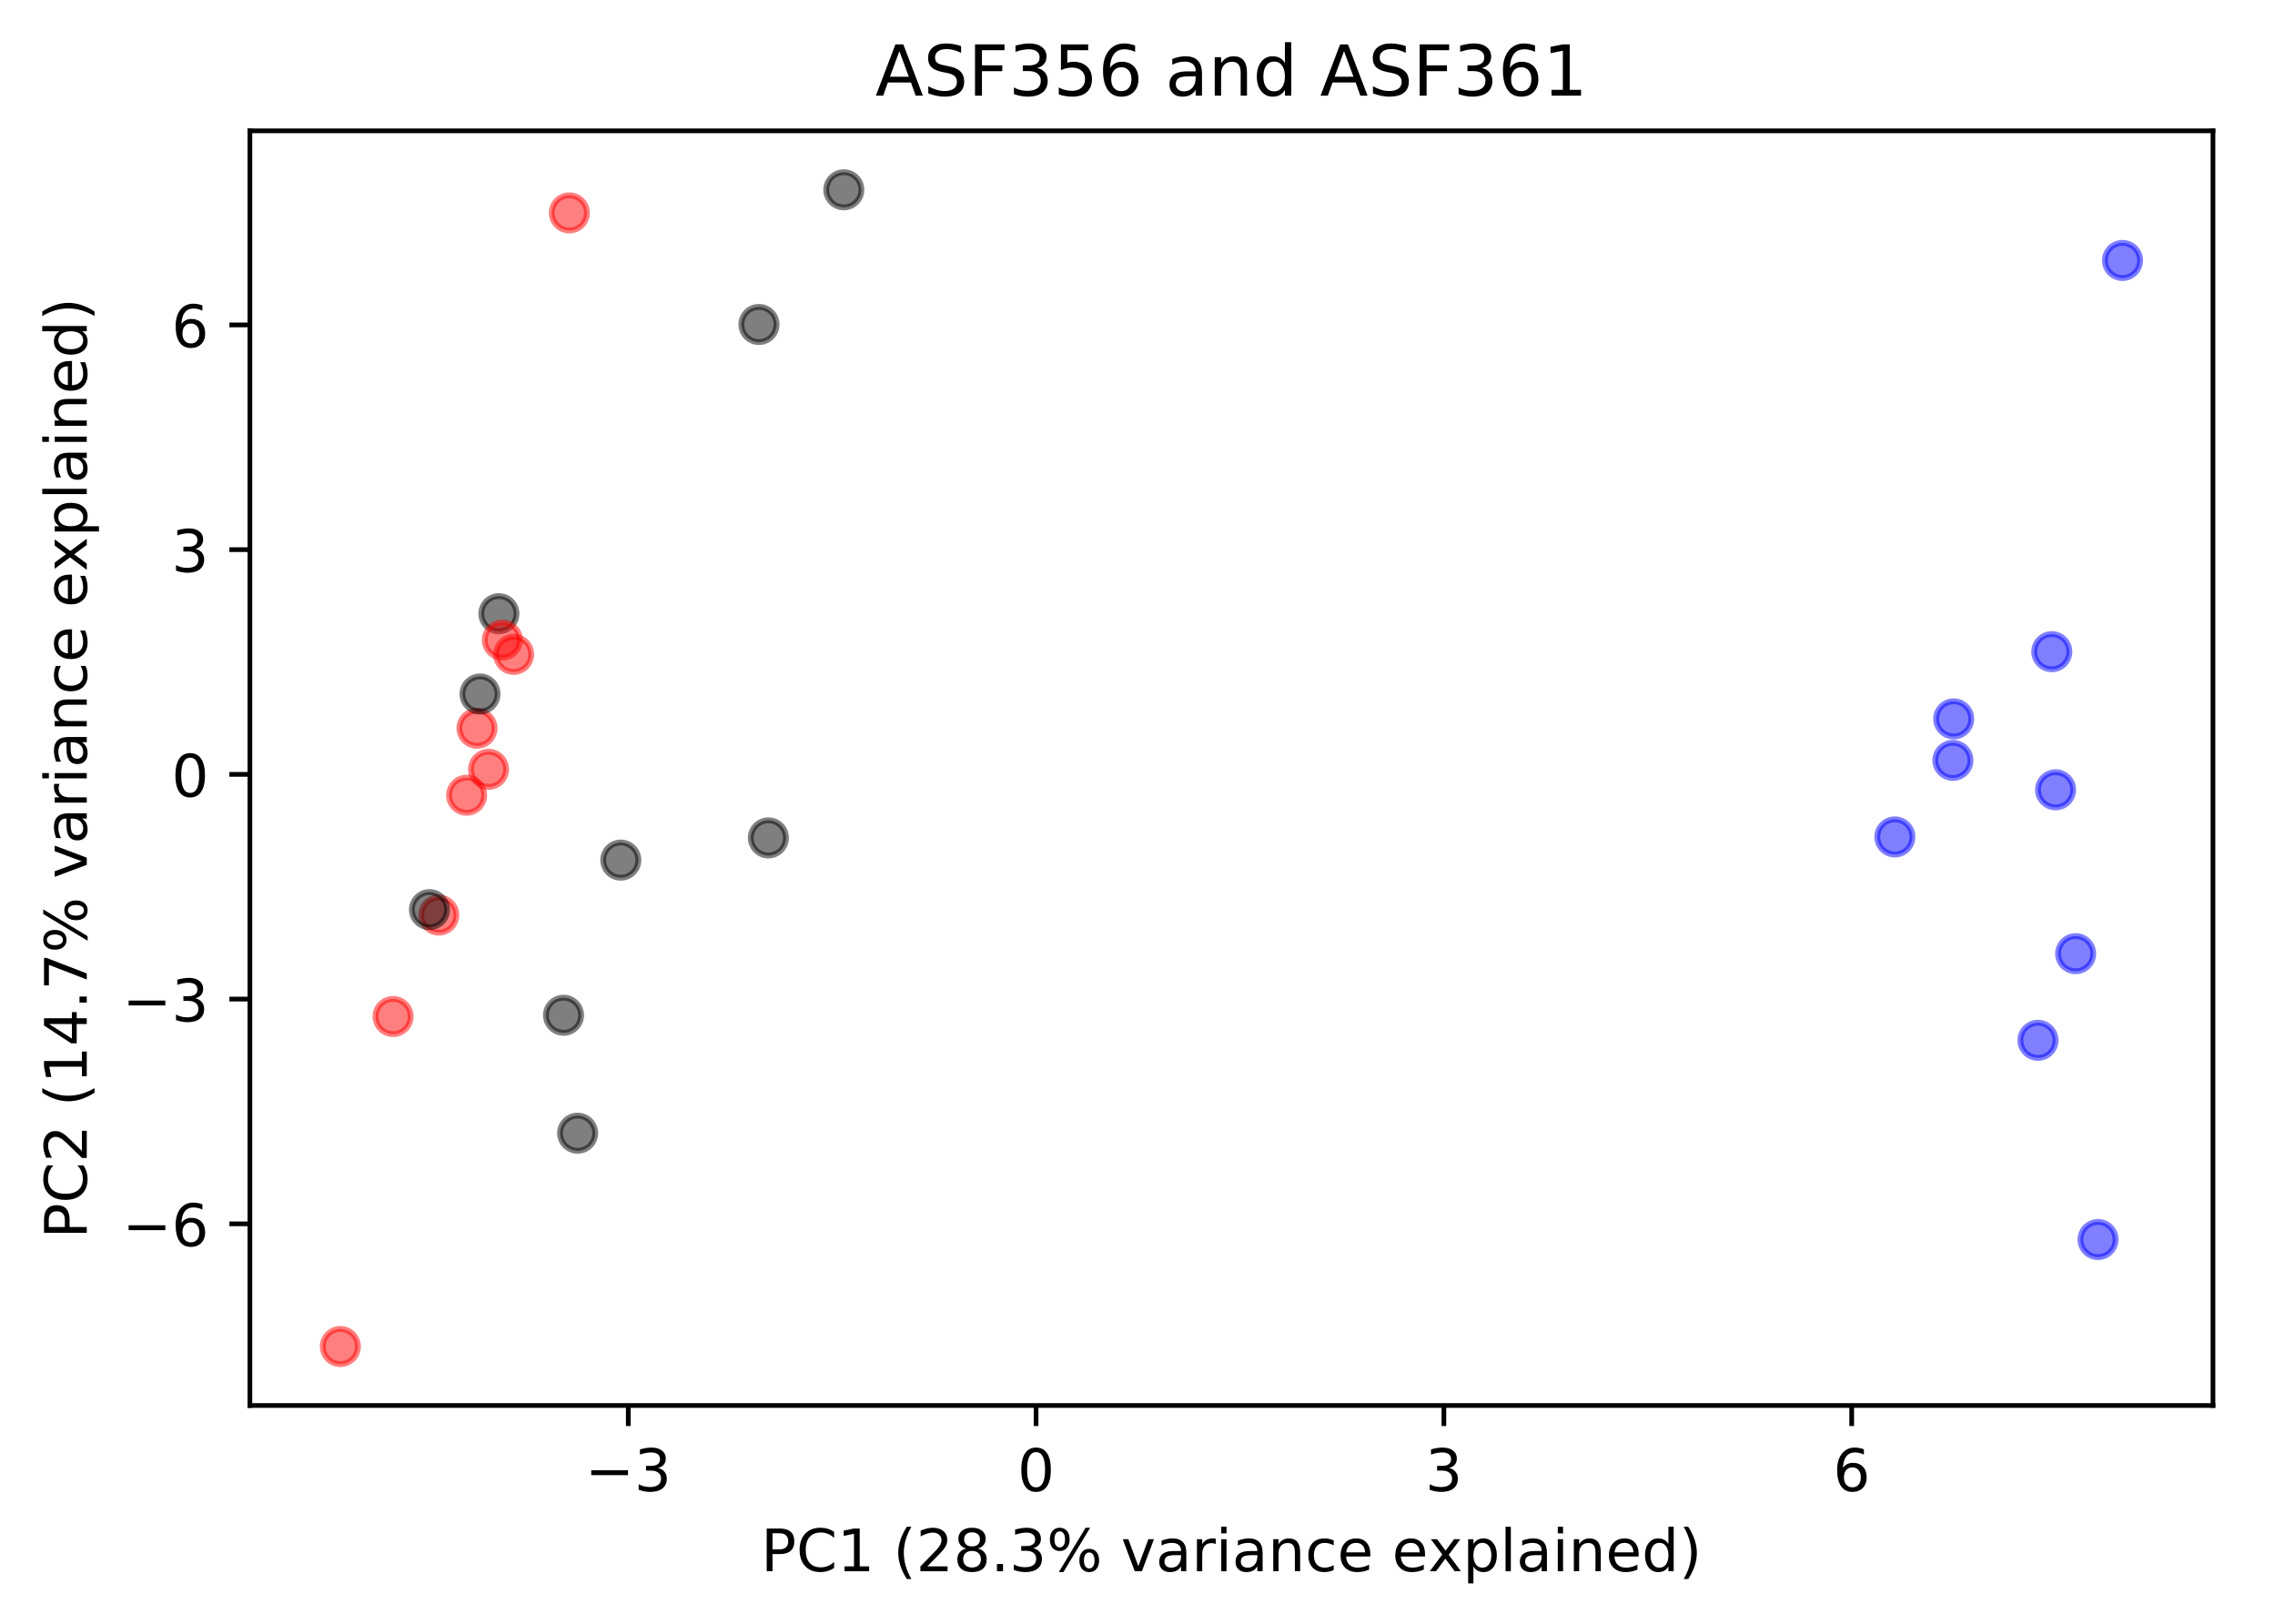
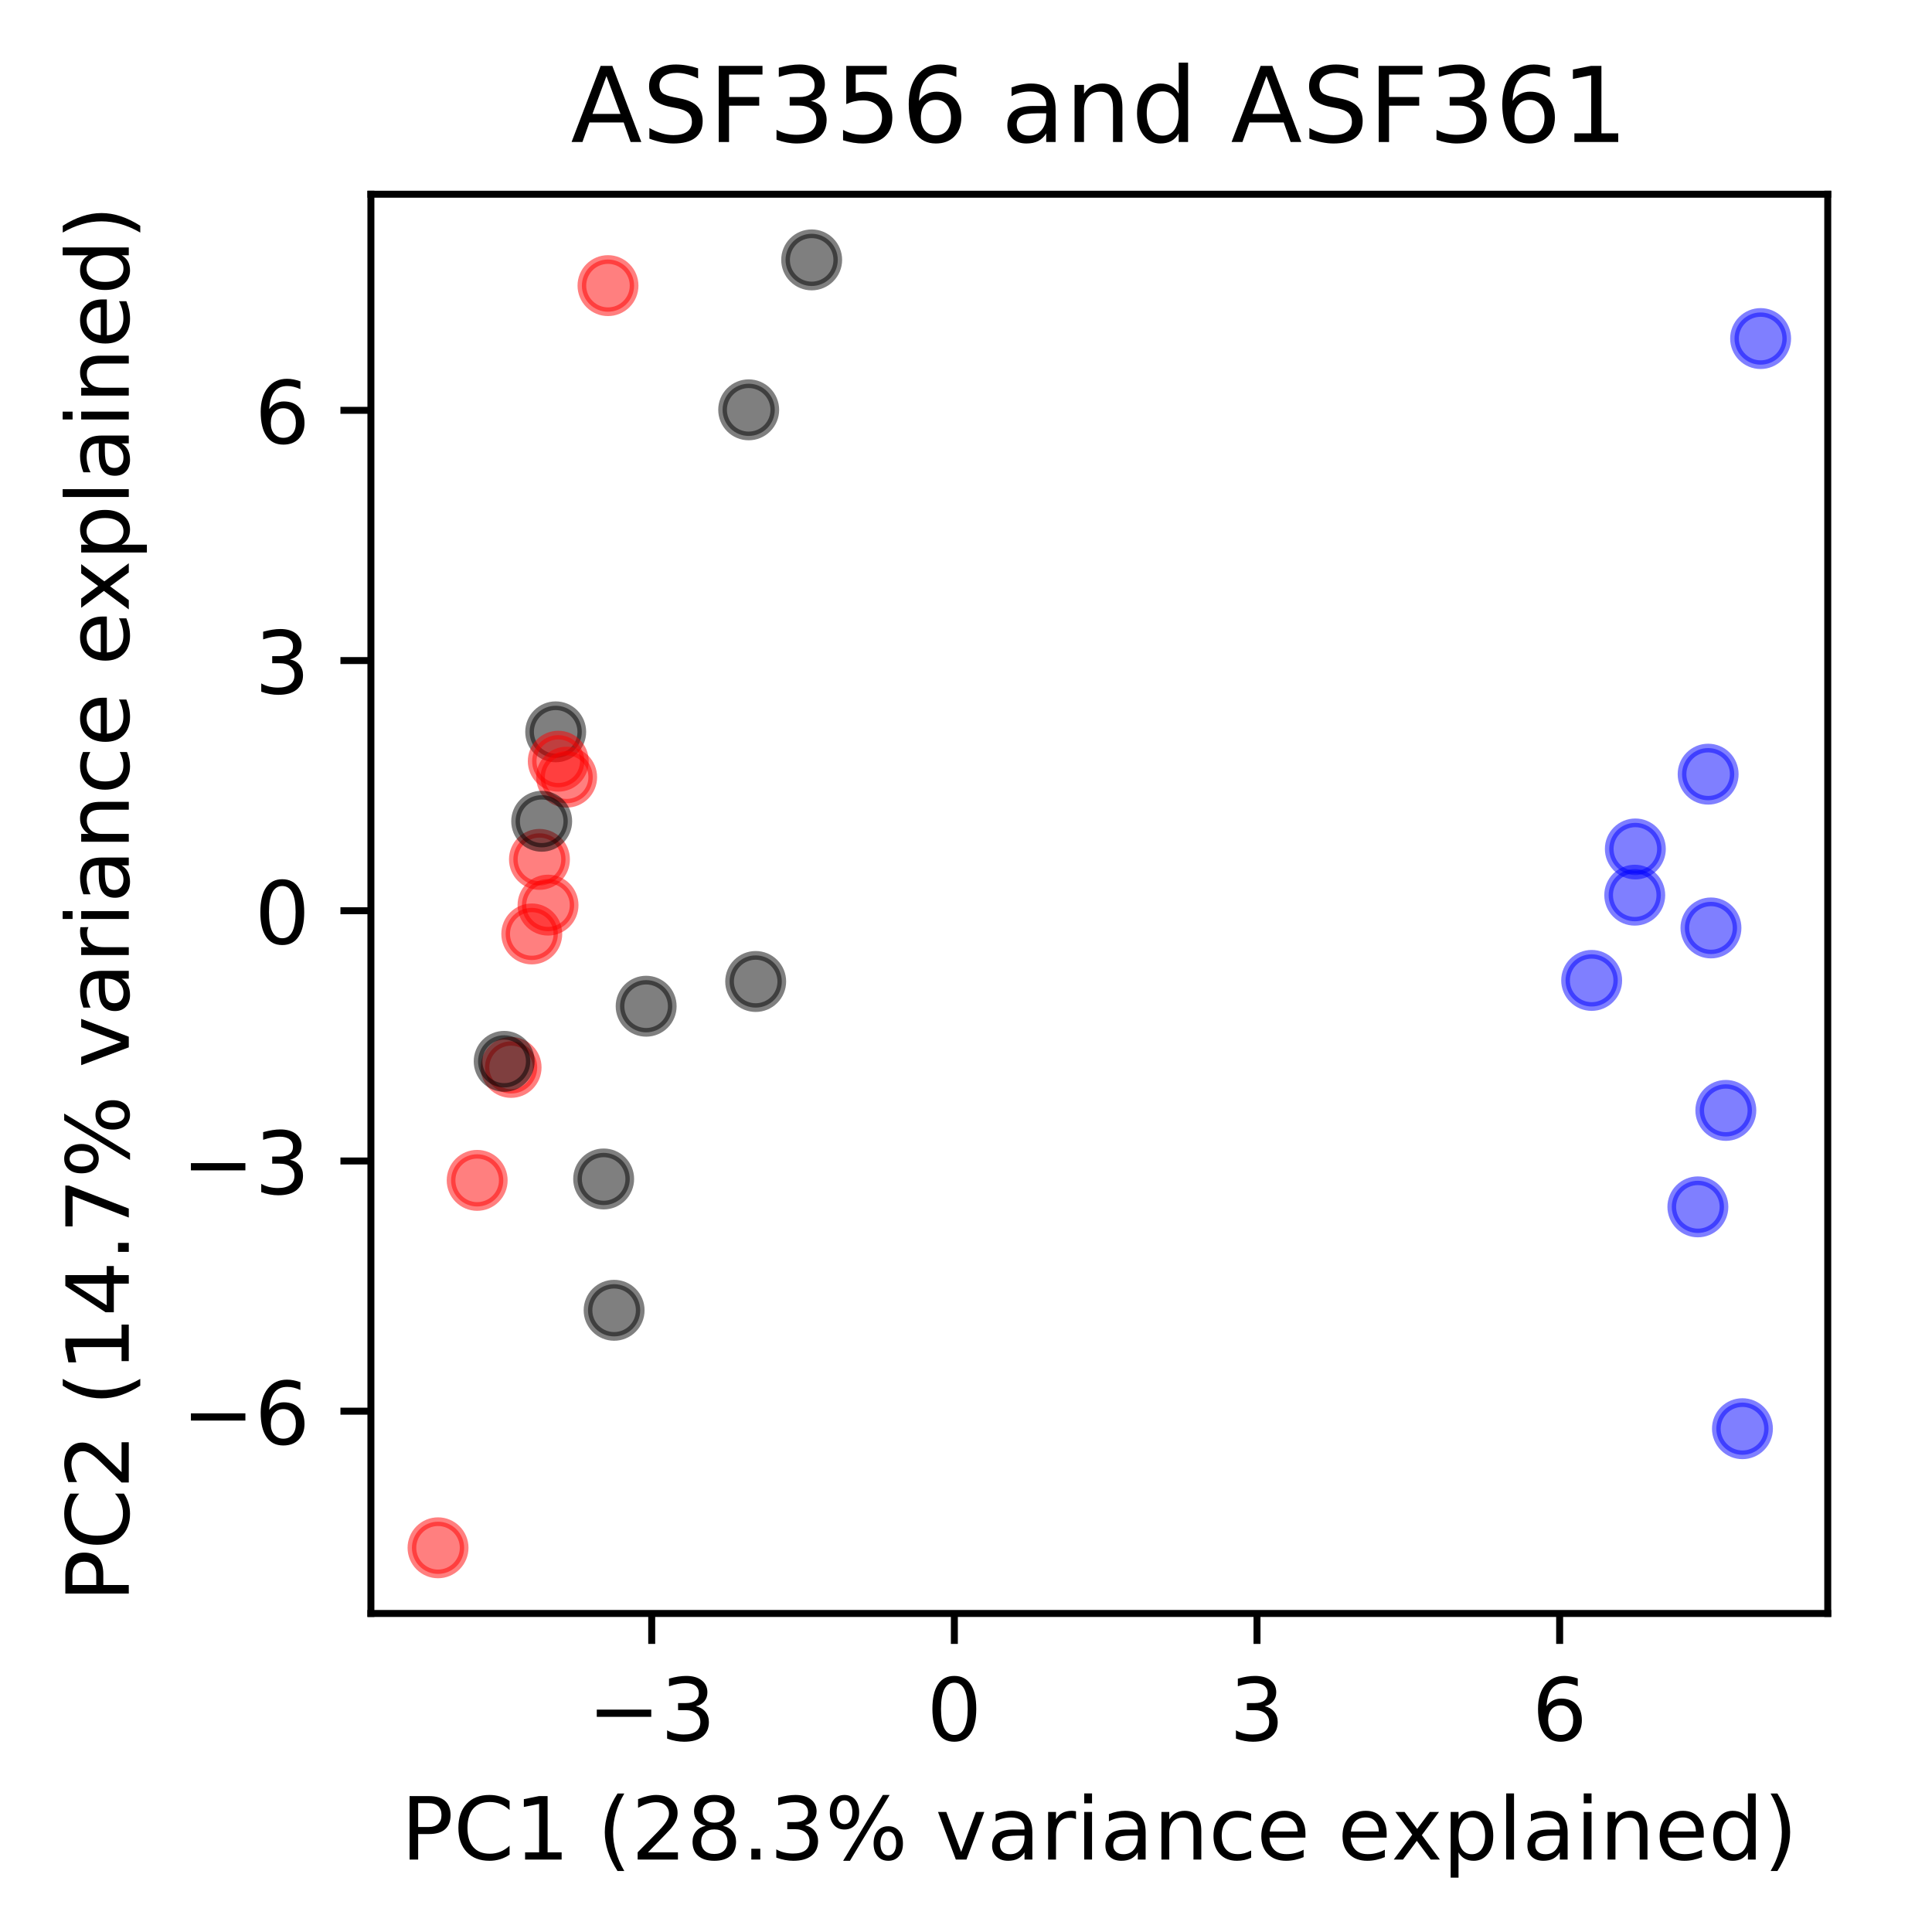
- <svg xmlns="http://www.w3.org/2000/svg" xmlns:xlink="http://www.w3.org/1999/xlink" height="277pt" version="1.1" viewBox="0 0 388 277" width="388pt">
+ <svg xmlns="http://www.w3.org/2000/svg" xmlns:xlink="http://www.w3.org/1999/xlink" height="222pt" version="1.1" viewBox="0 0 220 222" width="220pt">
  <defs>
    <style type="text/css">
*{stroke-linecap:butt;stroke-linejoin:round;}
  </style>
  </defs>
  <g id="figure_1">
    <g id="patch_1">
-       <path d="M 0 277.314  L 388.12 277.314  L 388.12 0  L 0 0  z " style="fill:#ffffff;" />
+       <path d="M 0 222.954  L 220.72 222.954  L 220.72 0  L 0 0  z " style="fill:#ffffff;" />
    </g>
    <g id="axes_1">
      <g id="patch_2">
-         <path d="M 42.62 239.758  L 377.42 239.758  L 377.42 22.318  L 42.62 22.318  z " style="fill:#ffffff;" />
+         <path d="M 42.62 185.398  L 210.02 185.398  L 210.02 22.318  L 42.62 22.318  z " style="fill:#ffffff;" />
      </g>
      <g id="PathCollection_1">
        <defs>
-           <path d="M 0 3  C 0.796 3 1.559 2.684 2.121 2.121  C 2.684 1.559 3 0.796 3 0  C 3 -0.796 2.684 -1.559 2.121 -2.121  C 1.559 -2.684 0.796 -3 0 -3  C -0.796 -3 -1.559 -2.684 -2.121 -2.121  C -2.684 -1.559 -3 -0.796 -3 0  C -3 0.796 -2.684 1.559 -2.121 2.121  C -1.559 2.684 -0.796 3 0 3  z " id="C0_0_f0a3739aa3" />
+           <path d="M 0 3  C 0.796 3 1.559 2.684 2.121 2.121  C 2.684 1.559 3 0.796 3 0  C 3 -0.796 2.684 -1.559 2.121 -2.121  C 1.559 -2.684 0.796 -3 0 -3  C -0.796 -3 -1.559 -2.684 -2.121 -2.121  C -2.684 -1.559 -3 -0.796 -3 0  C -3 0.796 -2.684 1.559 -2.121 2.121  C -1.559 2.684 -0.796 3 0 3  z " id="C0_0_1875dceab3" />
        </defs>
-         <g clip-path="url(#p832a5b0e94)">
-           <use style="fill:#0000ff;fill-opacity:0.5;stroke:#0000ff;stroke-opacity:0.5;" x="357.816" xlink:href="#C0_0_f0a3739aa3" y="211.449" />
-         </g>
-         <g clip-path="url(#p832a5b0e94)">
-           <use style="fill:#ff0000;fill-opacity:0.5;stroke:#ff0000;stroke-opacity:0.5;" x="58.046" xlink:href="#C0_0_f0a3739aa3" y="229.698" />
-         </g>
-         <g clip-path="url(#p832a5b0e94)">
-           <use style="fill-opacity:0.5;stroke:#000000;stroke-opacity:0.5;" x="105.874" xlink:href="#C0_0_f0a3739aa3" y="146.723" />
-         </g>
-         <g clip-path="url(#p832a5b0e94)">
-           <use style="fill:#0000ff;fill-opacity:0.5;stroke:#0000ff;stroke-opacity:0.5;" x="361.994" xlink:href="#C0_0_f0a3739aa3" y="44.432" />
-         </g>
-         <g clip-path="url(#p832a5b0e94)">
-           <use style="fill:#0000ff;fill-opacity:0.5;stroke:#0000ff;stroke-opacity:0.5;" x="333.203" xlink:href="#C0_0_f0a3739aa3" y="122.629" />
-         </g>
-         <g clip-path="url(#p832a5b0e94)">
-           <use style="fill-opacity:0.5;stroke:#000000;stroke-opacity:0.5;" x="129.439" xlink:href="#C0_0_f0a3739aa3" y="55.35" />
-         </g>
-         <g clip-path="url(#p832a5b0e94)">
-           <use style="fill:#ff0000;fill-opacity:0.5;stroke:#ff0000;stroke-opacity:0.5;" x="97.103" xlink:href="#C0_0_f0a3739aa3" y="36.32" />
-         </g>
-         <g clip-path="url(#p832a5b0e94)">
-           <use style="fill-opacity:0.5;stroke:#000000;stroke-opacity:0.5;" x="143.912" xlink:href="#C0_0_f0a3739aa3" y="32.378" />
-         </g>
-         <g clip-path="url(#p832a5b0e94)">
-           <use style="fill:#ff0000;fill-opacity:0.5;stroke:#ff0000;stroke-opacity:0.5;" x="67.042" xlink:href="#C0_0_f0a3739aa3" y="173.403" />
-         </g>
-         <g clip-path="url(#p832a5b0e94)">
-           <use style="fill-opacity:0.5;stroke:#000000;stroke-opacity:0.5;" x="85.086" xlink:href="#C0_0_f0a3739aa3" y="104.686" />
-         </g>
-         <g clip-path="url(#p832a5b0e94)">
-           <use style="fill:#ff0000;fill-opacity:0.5;stroke:#ff0000;stroke-opacity:0.5;" x="74.836" xlink:href="#C0_0_f0a3739aa3" y="156.099" />
-         </g>
-         <g clip-path="url(#p832a5b0e94)">
-           <use style="fill:#0000ff;fill-opacity:0.5;stroke:#0000ff;stroke-opacity:0.5;" x="354" xlink:href="#C0_0_f0a3739aa3" y="162.683" />
-         </g>
-         <g clip-path="url(#p832a5b0e94)">
-           <use style="fill:#0000ff;fill-opacity:0.5;stroke:#0000ff;stroke-opacity:0.5;" x="333.065" xlink:href="#C0_0_f0a3739aa3" y="129.71" />
-         </g>
-         <g clip-path="url(#p832a5b0e94)">
-           <use style="fill:#ff0000;fill-opacity:0.5;stroke:#ff0000;stroke-opacity:0.5;" x="79.587" xlink:href="#C0_0_f0a3739aa3" y="135.649" />
-         </g>
-         <g clip-path="url(#p832a5b0e94)">
-           <use style="fill-opacity:0.5;stroke:#000000;stroke-opacity:0.5;" x="73.248" xlink:href="#C0_0_f0a3739aa3" y="155.171" />
-         </g>
-         <g clip-path="url(#p832a5b0e94)">
-           <use style="fill-opacity:0.5;stroke:#000000;stroke-opacity:0.5;" x="96.107" xlink:href="#C0_0_f0a3739aa3" y="173.188" />
-         </g>
-         <g clip-path="url(#p832a5b0e94)">
-           <use style="fill:#ff0000;fill-opacity:0.5;stroke:#ff0000;stroke-opacity:0.5;" x="85.677" xlink:href="#C0_0_f0a3739aa3" y="109.184" />
-         </g>
-         <g clip-path="url(#p832a5b0e94)">
-           <use style="fill:#0000ff;fill-opacity:0.5;stroke:#0000ff;stroke-opacity:0.5;" x="347.573" xlink:href="#C0_0_f0a3739aa3" y="177.464" />
-         </g>
-         <g clip-path="url(#p832a5b0e94)">
-           <use style="fill:#0000ff;fill-opacity:0.5;stroke:#0000ff;stroke-opacity:0.5;" x="349.933" xlink:href="#C0_0_f0a3739aa3" y="111.17" />
-         </g>
-         <g clip-path="url(#p832a5b0e94)">
-           <use style="fill:#ff0000;fill-opacity:0.5;stroke:#ff0000;stroke-opacity:0.5;" x="81.352" xlink:href="#C0_0_f0a3739aa3" y="124.226" />
-         </g>
-         <g clip-path="url(#p832a5b0e94)">
-           <use style="fill-opacity:0.5;stroke:#000000;stroke-opacity:0.5;" x="98.514" xlink:href="#C0_0_f0a3739aa3" y="193.309" />
-         </g>
-         <g clip-path="url(#p832a5b0e94)">
-           <use style="fill:#ff0000;fill-opacity:0.5;stroke:#ff0000;stroke-opacity:0.5;" x="87.601" xlink:href="#C0_0_f0a3739aa3" y="111.629" />
-         </g>
-         <g clip-path="url(#p832a5b0e94)">
-           <use style="fill-opacity:0.5;stroke:#000000;stroke-opacity:0.5;" x="81.866" xlink:href="#C0_0_f0a3739aa3" y="118.387" />
-         </g>
-         <g clip-path="url(#p832a5b0e94)">
-           <use style="fill:#0000ff;fill-opacity:0.5;stroke:#0000ff;stroke-opacity:0.5;" x="323.166" xlink:href="#C0_0_f0a3739aa3" y="142.768" />
-         </g>
-         <g clip-path="url(#p832a5b0e94)">
-           <use style="fill:#ff0000;fill-opacity:0.5;stroke:#ff0000;stroke-opacity:0.5;" x="83.323" xlink:href="#C0_0_f0a3739aa3" y="131.234" />
-         </g>
-         <g clip-path="url(#p832a5b0e94)">
-           <use style="fill:#0000ff;fill-opacity:0.5;stroke:#0000ff;stroke-opacity:0.5;" x="350.58" xlink:href="#C0_0_f0a3739aa3" y="134.73" />
-         </g>
-         <g clip-path="url(#p832a5b0e94)">
-           <use style="fill-opacity:0.5;stroke:#000000;stroke-opacity:0.5;" x="131.047" xlink:href="#C0_0_f0a3739aa3" y="142.934" />
+         <g clip-path="url(#p9a35d779be)">
+           <use style="fill:#0000ff;fill-opacity:0.5;stroke:#0000ff;stroke-opacity:0.5;" x="200.218" xlink:href="#C0_0_1875dceab3" y="164.167" />
+         </g>
+         <g clip-path="url(#p9a35d779be)">
+           <use style="fill:#ff0000;fill-opacity:0.5;stroke:#ff0000;stroke-opacity:0.5;" x="50.333" xlink:href="#C0_0_1875dceab3" y="177.853" />
+         </g>
+         <g clip-path="url(#p9a35d779be)">
+           <use style="fill-opacity:0.5;stroke:#000000;stroke-opacity:0.5;" x="74.247" xlink:href="#C0_0_1875dceab3" y="115.622" />
+         </g>
+         <g clip-path="url(#p9a35d779be)">
+           <use style="fill:#0000ff;fill-opacity:0.5;stroke:#0000ff;stroke-opacity:0.5;" x="202.307" xlink:href="#C0_0_1875dceab3" y="38.903" />
+         </g>
+         <g clip-path="url(#p9a35d779be)">
+           <use style="fill:#0000ff;fill-opacity:0.5;stroke:#0000ff;stroke-opacity:0.5;" x="187.912" xlink:href="#C0_0_1875dceab3" y="97.551" />
+         </g>
+         <g clip-path="url(#p9a35d779be)">
+           <use style="fill-opacity:0.5;stroke:#000000;stroke-opacity:0.5;" x="86.029" xlink:href="#C0_0_1875dceab3" y="47.092" />
+         </g>
+         <g clip-path="url(#p9a35d779be)">
+           <use style="fill:#ff0000;fill-opacity:0.5;stroke:#ff0000;stroke-opacity:0.5;" x="69.862" xlink:href="#C0_0_1875dceab3" y="32.82" />
+         </g>
+         <g clip-path="url(#p9a35d779be)">
+           <use style="fill-opacity:0.5;stroke:#000000;stroke-opacity:0.5;" x="93.266" xlink:href="#C0_0_1875dceab3" y="29.863" />
+         </g>
+         <g clip-path="url(#p9a35d779be)">
+           <use style="fill:#ff0000;fill-opacity:0.5;stroke:#ff0000;stroke-opacity:0.5;" x="54.831" xlink:href="#C0_0_1875dceab3" y="135.632" />
+         </g>
+         <g clip-path="url(#p9a35d779be)">
+           <use style="fill-opacity:0.5;stroke:#000000;stroke-opacity:0.5;" x="63.853" xlink:href="#C0_0_1875dceab3" y="84.094" />
+         </g>
+         <g clip-path="url(#p9a35d779be)">
+           <use style="fill:#ff0000;fill-opacity:0.5;stroke:#ff0000;stroke-opacity:0.5;" x="58.728" xlink:href="#C0_0_1875dceab3" y="122.654" />
+         </g>
+         <g clip-path="url(#p9a35d779be)">
+           <use style="fill:#0000ff;fill-opacity:0.5;stroke:#0000ff;stroke-opacity:0.5;" x="198.31" xlink:href="#C0_0_1875dceab3" y="127.592" />
+         </g>
+         <g clip-path="url(#p9a35d779be)">
+           <use style="fill:#0000ff;fill-opacity:0.5;stroke:#0000ff;stroke-opacity:0.5;" x="187.843" xlink:href="#C0_0_1875dceab3" y="102.862" />
+         </g>
+         <g clip-path="url(#p9a35d779be)">
+           <use style="fill:#ff0000;fill-opacity:0.5;stroke:#ff0000;stroke-opacity:0.5;" x="61.104" xlink:href="#C0_0_1875dceab3" y="107.316" />
+         </g>
+         <g clip-path="url(#p9a35d779be)">
+           <use style="fill-opacity:0.5;stroke:#000000;stroke-opacity:0.5;" x="57.934" xlink:href="#C0_0_1875dceab3" y="121.958" />
+         </g>
+         <g clip-path="url(#p9a35d779be)">
+           <use style="fill-opacity:0.5;stroke:#000000;stroke-opacity:0.5;" x="69.364" xlink:href="#C0_0_1875dceab3" y="135.471" />
+         </g>
+         <g clip-path="url(#p9a35d779be)">
+           <use style="fill:#ff0000;fill-opacity:0.5;stroke:#ff0000;stroke-opacity:0.5;" x="64.149" xlink:href="#C0_0_1875dceab3" y="87.468" />
+         </g>
+         <g clip-path="url(#p9a35d779be)">
+           <use style="fill:#0000ff;fill-opacity:0.5;stroke:#0000ff;stroke-opacity:0.5;" x="195.097" xlink:href="#C0_0_1875dceab3" y="138.677" />
+         </g>
+         <g clip-path="url(#p9a35d779be)">
+           <use style="fill:#0000ff;fill-opacity:0.5;stroke:#0000ff;stroke-opacity:0.5;" x="196.277" xlink:href="#C0_0_1875dceab3" y="88.957" />
+         </g>
+         <g clip-path="url(#p9a35d779be)">
+           <use style="fill:#ff0000;fill-opacity:0.5;stroke:#ff0000;stroke-opacity:0.5;" x="61.986" xlink:href="#C0_0_1875dceab3" y="98.749" />
+         </g>
+         <g clip-path="url(#p9a35d779be)">
+           <use style="fill-opacity:0.5;stroke:#000000;stroke-opacity:0.5;" x="70.567" xlink:href="#C0_0_1875dceab3" y="150.561" />
+         </g>
+         <g clip-path="url(#p9a35d779be)">
+           <use style="fill:#ff0000;fill-opacity:0.5;stroke:#ff0000;stroke-opacity:0.5;" x="65.111" xlink:href="#C0_0_1875dceab3" y="89.301" />
+         </g>
+         <g clip-path="url(#p9a35d779be)">
+           <use style="fill-opacity:0.5;stroke:#000000;stroke-opacity:0.5;" x="62.243" xlink:href="#C0_0_1875dceab3" y="94.37" />
+         </g>
+         <g clip-path="url(#p9a35d779be)">
+           <use style="fill:#0000ff;fill-opacity:0.5;stroke:#0000ff;stroke-opacity:0.5;" x="182.893" xlink:href="#C0_0_1875dceab3" y="112.656" />
+         </g>
+         <g clip-path="url(#p9a35d779be)">
+           <use style="fill:#ff0000;fill-opacity:0.5;stroke:#ff0000;stroke-opacity:0.5;" x="62.972" xlink:href="#C0_0_1875dceab3" y="104.005" />
+         </g>
+         <g clip-path="url(#p9a35d779be)">
+           <use style="fill:#0000ff;fill-opacity:0.5;stroke:#0000ff;stroke-opacity:0.5;" x="196.6" xlink:href="#C0_0_1875dceab3" y="106.627" />
+         </g>
+         <g clip-path="url(#p9a35d779be)">
+           <use style="fill-opacity:0.5;stroke:#000000;stroke-opacity:0.5;" x="86.833" xlink:href="#C0_0_1875dceab3" y="112.78" />
        </g>
      </g>
      <g id="matplotlib.axis_1">
        <g id="xtick_1">
          <g id="line2d_1">
            <defs>
-               <path d="M 0 0  L 0 3.5  " id="m22b1e9a9e5" style="stroke:#000000;stroke-width:0.8;" />
-             </defs>
-             <g>
-               <use style="stroke:#000000;stroke-width:0.8;" x="107.152" xlink:href="#m22b1e9a9e5" y="239.758" />
+               <path d="M 0 0  L 0 3.5  " id="ma70f7fa010" style="stroke:#000000;stroke-width:0.8;" />
+             </defs>
+             <g>
+               <use style="stroke:#000000;stroke-width:0.8;" x="74.886" xlink:href="#ma70f7fa010" y="185.398" />
            </g>
          </g>
          <g id="text_1">
            <defs>
              <path d="M 10.594 35.5  L 73.188 35.5  L 73.188 27.203  L 10.594 27.203  z " id="DejaVuSans-2212" />
              <path d="M 40.578 39.312  Q 47.656 37.797 51.625 33  Q 55.609 28.219 55.609 21.188  Q 55.609 10.406 48.188 4.484  Q 40.766 -1.422 27.094 -1.422  Q 22.516 -1.422 17.656 -0.516  Q 12.797 0.391 7.625 2.203  L 7.625 11.719  Q 11.719 9.328 16.594 8.109  Q 21.484 6.891 26.812 6.891  Q 36.078 6.891 40.938 10.547  Q 45.797 14.203 45.797 21.188  Q 45.797 27.641 41.281 31.266  Q 36.766 34.906 28.719 34.906  L 20.219 34.906  L 20.219 43.016  L 29.109 43.016  Q 36.375 43.016 40.234 45.922  Q 44.094 48.828 44.094 54.297  Q 44.094 59.906 40.109 62.906  Q 36.141 65.922 28.719 65.922  Q 24.656 65.922 20.016 65.031  Q 15.375 64.156 9.812 62.312  L 9.812 71.094  Q 15.438 72.656 20.344 73.438  Q 25.25 74.219 29.594 74.219  Q 40.828 74.219 47.359 69.109  Q 53.906 64.016 53.906 55.328  Q 53.906 49.266 50.438 45.094  Q 46.969 40.922 40.578 39.312  z " id="DejaVuSans-33" />
            </defs>
-             <g transform="translate(99.78065 254.3566)scale(0.1 -0.1)">
+             <g transform="translate(67.51493 199.9966)scale(0.1 -0.1)">
              <use xlink:href="#DejaVuSans-2212" />
              <use x="83.789" xlink:href="#DejaVuSans-33" />
            </g>
          </g>
        </g>
        <g id="xtick_2">
          <g id="line2d_2">
            <g>
-               <use style="stroke:#000000;stroke-width:0.8;" x="176.703" xlink:href="#m22b1e9a9e5" y="239.758" />
+               <use style="stroke:#000000;stroke-width:0.8;" x="109.662" xlink:href="#ma70f7fa010" y="185.398" />
            </g>
          </g>
          <g id="text_2">
            <defs>
              <path d="M 31.781 66.406  Q 24.172 66.406 20.328 58.906  Q 16.5 51.422 16.5 36.375  Q 16.5 21.391 20.328 13.891  Q 24.172 6.391 31.781 6.391  Q 39.453 6.391 43.281 13.891  Q 47.125 21.391 47.125 36.375  Q 47.125 51.422 43.281 58.906  Q 39.453 66.406 31.781 66.406  z M 31.781 74.219  Q 44.047 74.219 50.516 64.516  Q 56.984 54.828 56.984 36.375  Q 56.984 17.969 50.516 8.266  Q 44.047 -1.422 31.781 -1.422  Q 19.531 -1.422 13.062 8.266  Q 6.594 17.969 6.594 36.375  Q 6.594 54.828 13.062 64.516  Q 19.531 74.219 31.781 74.219  z " id="DejaVuSans-30" />
            </defs>
-             <g transform="translate(173.5221 254.3566)scale(0.1 -0.1)">
+             <g transform="translate(106.4806 199.9966)scale(0.1 -0.1)">
              <use xlink:href="#DejaVuSans-30" />
            </g>
          </g>
        </g>
        <g id="xtick_3">
          <g id="line2d_3">
            <g>
-               <use style="stroke:#000000;stroke-width:0.8;" x="246.255" xlink:href="#m22b1e9a9e5" y="239.758" />
+               <use style="stroke:#000000;stroke-width:0.8;" x="144.438" xlink:href="#ma70f7fa010" y="185.398" />
            </g>
          </g>
          <g id="text_3">
-             <g transform="translate(243.0738 254.3566)scale(0.1 -0.1)">
+             <g transform="translate(141.2564 199.9966)scale(0.1 -0.1)">
              <use xlink:href="#DejaVuSans-33" />
            </g>
          </g>
        </g>
        <g id="xtick_4">
          <g id="line2d_4">
            <g>
-               <use style="stroke:#000000;stroke-width:0.8;" x="315.807" xlink:href="#m22b1e9a9e5" y="239.758" />
+               <use style="stroke:#000000;stroke-width:0.8;" x="179.214" xlink:href="#ma70f7fa010" y="185.398" />
            </g>
          </g>
          <g id="text_4">
            <defs>
              <path d="M 33.016 40.375  Q 26.375 40.375 22.484 35.828  Q 18.609 31.297 18.609 23.391  Q 18.609 15.531 22.484 10.953  Q 26.375 6.391 33.016 6.391  Q 39.656 6.391 43.531 10.953  Q 47.406 15.531 47.406 23.391  Q 47.406 31.297 43.531 35.828  Q 39.656 40.375 33.016 40.375  z M 52.594 71.297  L 52.594 62.312  Q 48.875 64.062 45.094 64.984  Q 41.312 65.922 37.594 65.922  Q 27.828 65.922 22.672 59.328  Q 17.531 52.734 16.797 39.406  Q 19.672 43.656 24.016 45.922  Q 28.375 48.188 33.594 48.188  Q 44.578 48.188 50.953 41.516  Q 57.328 34.859 57.328 23.391  Q 57.328 12.156 50.688 5.359  Q 44.047 -1.422 33.016 -1.422  Q 20.359 -1.422 13.672 8.266  Q 6.984 17.969 6.984 36.375  Q 6.984 53.656 15.188 63.938  Q 23.391 74.219 37.203 74.219  Q 40.922 74.219 44.703 73.484  Q 48.484 72.75 52.594 71.297  z " id="DejaVuSans-36" />
            </defs>
-             <g transform="translate(312.6254 254.3566)scale(0.1 -0.1)">
+             <g transform="translate(176.0323 199.9966)scale(0.1 -0.1)">
              <use xlink:href="#DejaVuSans-36" />
            </g>
          </g>
        </g>
        <g id="text_5">
          <defs>
            <path d="M 19.672 64.797  L 19.672 37.406  L 32.078 37.406  Q 38.969 37.406 42.719 40.969  Q 46.484 44.531 46.484 51.125  Q 46.484 57.672 42.719 61.234  Q 38.969 64.797 32.078 64.797  z M 9.812 72.906  L 32.078 72.906  Q 44.344 72.906 50.609 67.359  Q 56.891 61.812 56.891 51.125  Q 56.891 40.328 50.609 34.812  Q 44.344 29.297 32.078 29.297  L 19.672 29.297  L 19.672 0  L 9.812 0  z " id="DejaVuSans-50" />
            <path d="M 64.406 67.281  L 64.406 56.891  Q 59.422 61.531 53.781 63.812  Q 48.141 66.109 41.797 66.109  Q 29.297 66.109 22.656 58.469  Q 16.016 50.828 16.016 36.375  Q 16.016 21.969 22.656 14.328  Q 29.297 6.688 41.797 6.688  Q 48.141 6.688 53.781 8.984  Q 59.422 11.281 64.406 15.922  L 64.406 5.609  Q 59.234 2.094 53.438 0.328  Q 47.656 -1.422 41.219 -1.422  Q 24.656 -1.422 15.125 8.703  Q 5.609 18.844 5.609 36.375  Q 5.609 53.953 15.125 64.078  Q 24.656 74.219 41.219 74.219  Q 47.75 74.219 53.531 72.484  Q 59.328 70.75 64.406 67.281  z " id="DejaVuSans-43" />
            <path d="M 12.406 8.297  L 28.516 8.297  L 28.516 63.922  L 10.984 60.406  L 10.984 69.391  L 28.422 72.906  L 38.281 72.906  L 38.281 8.297  L 54.391 8.297  L 54.391 0  L 12.406 0  z " id="DejaVuSans-31" />
            <path id="DejaVuSans-20" />
            <path d="M 31 75.875  Q 24.469 64.656 21.281 53.656  Q 18.109 42.672 18.109 31.391  Q 18.109 20.125 21.312 9.062  Q 24.516 -2 31 -13.188  L 23.188 -13.188  Q 15.875 -1.703 12.234 9.375  Q 8.594 20.453 8.594 31.391  Q 8.594 42.281 12.203 53.312  Q 15.828 64.359 23.188 75.875  z " id="DejaVuSans-28" />
            <path d="M 19.188 8.297  L 53.609 8.297  L 53.609 0  L 7.328 0  L 7.328 8.297  Q 12.938 14.109 22.625 23.891  Q 32.328 33.688 34.812 36.531  Q 39.547 41.844 41.422 45.531  Q 43.312 49.219 43.312 52.781  Q 43.312 58.594 39.234 62.25  Q 35.156 65.922 28.609 65.922  Q 23.969 65.922 18.812 64.312  Q 13.672 62.703 7.812 59.422  L 7.812 69.391  Q 13.766 71.781 18.938 73  Q 24.125 74.219 28.422 74.219  Q 39.75 74.219 46.484 68.547  Q 53.219 62.891 53.219 53.422  Q 53.219 48.922 51.531 44.891  Q 49.859 40.875 45.406 35.406  Q 44.188 33.984 37.641 27.219  Q 31.109 20.453 19.188 8.297  z " id="DejaVuSans-32" />
            <path d="M 31.781 34.625  Q 24.75 34.625 20.719 30.859  Q 16.703 27.094 16.703 20.516  Q 16.703 13.922 20.719 10.156  Q 24.75 6.391 31.781 6.391  Q 38.812 6.391 42.859 10.172  Q 46.922 13.969 46.922 20.516  Q 46.922 27.094 42.891 30.859  Q 38.875 34.625 31.781 34.625  z M 21.922 38.812  Q 15.578 40.375 12.031 44.719  Q 8.5 49.078 8.5 55.328  Q 8.5 64.062 14.719 69.141  Q 20.953 74.219 31.781 74.219  Q 42.672 74.219 48.875 69.141  Q 55.078 64.062 55.078 55.328  Q 55.078 49.078 51.531 44.719  Q 48 40.375 41.703 38.812  Q 48.828 37.156 52.797 32.312  Q 56.781 27.484 56.781 20.516  Q 56.781 9.906 50.312 4.234  Q 43.844 -1.422 31.781 -1.422  Q 19.734 -1.422 13.25 4.234  Q 6.781 9.906 6.781 20.516  Q 6.781 27.484 10.781 32.312  Q 14.797 37.156 21.922 38.812  z M 18.312 54.391  Q 18.312 48.734 21.844 45.562  Q 25.391 42.391 31.781 42.391  Q 38.141 42.391 41.719 45.562  Q 45.312 48.734 45.312 54.391  Q 45.312 60.062 41.719 63.234  Q 38.141 66.406 31.781 66.406  Q 25.391 66.406 21.844 63.234  Q 18.312 60.062 18.312 54.391  z " id="DejaVuSans-38" />
            <path d="M 10.688 12.406  L 21 12.406  L 21 0  L 10.688 0  z " id="DejaVuSans-2e" />
            <path d="M 72.703 32.078  Q 68.453 32.078 66.031 28.469  Q 63.625 24.859 63.625 18.406  Q 63.625 12.062 66.031 8.422  Q 68.453 4.781 72.703 4.781  Q 76.859 4.781 79.266 8.422  Q 81.688 12.062 81.688 18.406  Q 81.688 24.812 79.266 28.438  Q 76.859 32.078 72.703 32.078  z M 72.703 38.281  Q 80.422 38.281 84.953 32.906  Q 89.5 27.547 89.5 18.406  Q 89.5 9.281 84.938 3.922  Q 80.375 -1.422 72.703 -1.422  Q 64.891 -1.422 60.344 3.922  Q 55.812 9.281 55.812 18.406  Q 55.812 27.594 60.375 32.938  Q 64.938 38.281 72.703 38.281  z M 22.312 68.016  Q 18.109 68.016 15.688 64.375  Q 13.281 60.75 13.281 54.391  Q 13.281 47.953 15.672 44.328  Q 18.062 40.719 22.312 40.719  Q 26.562 40.719 28.969 44.328  Q 31.391 47.953 31.391 54.391  Q 31.391 60.688 28.953 64.344  Q 26.516 68.016 22.312 68.016  z M 66.406 74.219  L 74.219 74.219  L 28.609 -1.422  L 20.797 -1.422  z M 22.312 74.219  Q 30.031 74.219 34.609 68.875  Q 39.203 63.531 39.203 54.391  Q 39.203 45.172 34.641 39.844  Q 30.078 34.516 22.312 34.516  Q 14.547 34.516 10.031 39.859  Q 5.516 45.219 5.516 54.391  Q 5.516 63.484 10.047 68.844  Q 14.594 74.219 22.312 74.219  z " id="DejaVuSans-25" />
            <path d="M 2.984 54.688  L 12.5 54.688  L 29.594 8.797  L 46.688 54.688  L 56.203 54.688  L 35.688 0  L 23.484 0  z " id="DejaVuSans-76" />
            <path d="M 34.281 27.484  Q 23.391 27.484 19.188 25  Q 14.984 22.516 14.984 16.5  Q 14.984 11.719 18.141 8.906  Q 21.297 6.109 26.703 6.109  Q 34.188 6.109 38.703 11.406  Q 43.219 16.703 43.219 25.484  L 43.219 27.484  z M 52.203 31.203  L 52.203 0  L 43.219 0  L 43.219 8.297  Q 40.141 3.328 35.547 0.953  Q 30.953 -1.422 24.312 -1.422  Q 15.922 -1.422 10.953 3.297  Q 6 8.016 6 15.922  Q 6 25.141 12.172 29.828  Q 18.359 34.516 30.609 34.516  L 43.219 34.516  L 43.219 35.406  Q 43.219 41.609 39.141 45  Q 35.062 48.391 27.688 48.391  Q 23 48.391 18.547 47.266  Q 14.109 46.141 10.016 43.891  L 10.016 52.203  Q 14.938 54.109 19.578 55.047  Q 24.219 56 28.609 56  Q 40.484 56 46.344 49.844  Q 52.203 43.703 52.203 31.203  z " id="DejaVuSans-61" />
            <path d="M 41.109 46.297  Q 39.594 47.172 37.812 47.578  Q 36.031 48 33.891 48  Q 26.266 48 22.188 43.047  Q 18.109 38.094 18.109 28.812  L 18.109 0  L 9.078 0  L 9.078 54.688  L 18.109 54.688  L 18.109 46.188  Q 20.953 51.172 25.484 53.578  Q 30.031 56 36.531 56  Q 37.453 56 38.578 55.875  Q 39.703 55.766 41.062 55.516  z " id="DejaVuSans-72" />
            <path d="M 9.422 54.688  L 18.406 54.688  L 18.406 0  L 9.422 0  z M 9.422 75.984  L 18.406 75.984  L 18.406 64.594  L 9.422 64.594  z " id="DejaVuSans-69" />
            <path d="M 54.891 33.016  L 54.891 0  L 45.906 0  L 45.906 32.719  Q 45.906 40.484 42.875 44.328  Q 39.844 48.188 33.797 48.188  Q 26.516 48.188 22.312 43.547  Q 18.109 38.922 18.109 30.906  L 18.109 0  L 9.078 0  L 9.078 54.688  L 18.109 54.688  L 18.109 46.188  Q 21.344 51.125 25.703 53.562  Q 30.078 56 35.797 56  Q 45.219 56 50.047 50.172  Q 54.891 44.344 54.891 33.016  z " id="DejaVuSans-6e" />
            <path d="M 48.781 52.594  L 48.781 44.188  Q 44.969 46.297 41.141 47.344  Q 37.312 48.391 33.406 48.391  Q 24.656 48.391 19.812 42.844  Q 14.984 37.312 14.984 27.297  Q 14.984 17.281 19.812 11.734  Q 24.656 6.203 33.406 6.203  Q 37.312 6.203 41.141 7.25  Q 44.969 8.297 48.781 10.406  L 48.781 2.094  Q 45.016 0.344 40.984 -0.531  Q 36.969 -1.422 32.422 -1.422  Q 20.062 -1.422 12.781 6.344  Q 5.516 14.109 5.516 27.297  Q 5.516 40.672 12.859 48.328  Q 20.219 56 33.016 56  Q 37.156 56 41.109 55.141  Q 45.062 54.297 48.781 52.594  z " id="DejaVuSans-63" />
            <path d="M 56.203 29.594  L 56.203 25.203  L 14.891 25.203  Q 15.484 15.922 20.484 11.062  Q 25.484 6.203 34.422 6.203  Q 39.594 6.203 44.453 7.469  Q 49.312 8.734 54.109 11.281  L 54.109 2.781  Q 49.266 0.734 44.188 -0.344  Q 39.109 -1.422 33.891 -1.422  Q 20.797 -1.422 13.156 6.188  Q 5.516 13.812 5.516 26.812  Q 5.516 40.234 12.766 48.109  Q 20.016 56 32.328 56  Q 43.359 56 49.781 48.891  Q 56.203 41.797 56.203 29.594  z M 47.219 32.234  Q 47.125 39.594 43.094 43.984  Q 39.062 48.391 32.422 48.391  Q 24.906 48.391 20.391 44.141  Q 15.875 39.891 15.188 32.172  z " id="DejaVuSans-65" />
            <path d="M 54.891 54.688  L 35.109 28.078  L 55.906 0  L 45.312 0  L 29.391 21.484  L 13.484 0  L 2.875 0  L 24.125 28.609  L 4.688 54.688  L 15.281 54.688  L 29.781 35.203  L 44.281 54.688  z " id="DejaVuSans-78" />
            <path d="M 18.109 8.203  L 18.109 -20.797  L 9.078 -20.797  L 9.078 54.688  L 18.109 54.688  L 18.109 46.391  Q 20.953 51.266 25.266 53.625  Q 29.594 56 35.594 56  Q 45.562 56 51.781 48.094  Q 58.016 40.188 58.016 27.297  Q 58.016 14.406 51.781 6.484  Q 45.562 -1.422 35.594 -1.422  Q 29.594 -1.422 25.266 0.953  Q 20.953 3.328 18.109 8.203  z M 48.688 27.297  Q 48.688 37.203 44.609 42.844  Q 40.531 48.484 33.406 48.484  Q 26.266 48.484 22.188 42.844  Q 18.109 37.203 18.109 27.297  Q 18.109 17.391 22.188 11.75  Q 26.266 6.109 33.406 6.109  Q 40.531 6.109 44.609 11.75  Q 48.688 17.391 48.688 27.297  z " id="DejaVuSans-70" />
            <path d="M 9.422 75.984  L 18.406 75.984  L 18.406 0  L 9.422 0  z " id="DejaVuSans-6c" />
            <path d="M 45.406 46.391  L 45.406 75.984  L 54.391 75.984  L 54.391 0  L 45.406 0  L 45.406 8.203  Q 42.578 3.328 38.25 0.953  Q 33.938 -1.422 27.875 -1.422  Q 17.969 -1.422 11.734 6.484  Q 5.516 14.406 5.516 27.297  Q 5.516 40.188 11.734 48.094  Q 17.969 56 27.875 56  Q 33.938 56 38.25 53.625  Q 42.578 51.266 45.406 46.391  z M 14.797 27.297  Q 14.797 17.391 18.875 11.75  Q 22.953 6.109 30.078 6.109  Q 37.203 6.109 41.297 11.75  Q 45.406 17.391 45.406 27.297  Q 45.406 37.203 41.297 42.844  Q 37.203 48.484 30.078 48.484  Q 22.953 48.484 18.875 42.844  Q 14.797 37.203 14.797 27.297  z " id="DejaVuSans-64" />
            <path d="M 8.016 75.875  L 15.828 75.875  Q 23.141 64.359 26.781 53.312  Q 30.422 42.281 30.422 31.391  Q 30.422 20.453 26.781 9.375  Q 23.141 -1.703 15.828 -13.188  L 8.016 -13.188  Q 14.5 -2 17.703 9.062  Q 20.906 20.125 20.906 31.391  Q 20.906 42.672 17.703 53.656  Q 14.5 64.656 8.016 75.875  z " id="DejaVuSans-29" />
          </defs>
-           <g transform="translate(129.7828 268.0347)scale(0.1 -0.1)">
+           <g transform="translate(46.08281 213.6747)scale(0.1 -0.1)">
            <use xlink:href="#DejaVuSans-50" />
            <use x="60.303" xlink:href="#DejaVuSans-43" />
            <use x="130.127" xlink:href="#DejaVuSans-31" />
            <use x="193.75" xlink:href="#DejaVuSans-20" />
            <use x="225.537" xlink:href="#DejaVuSans-28" />
            <use x="264.551" xlink:href="#DejaVuSans-32" />
            <use x="328.174" xlink:href="#DejaVuSans-38" />
            <use x="391.797" xlink:href="#DejaVuSans-2e" />
            <use x="423.584" xlink:href="#DejaVuSans-33" />
            <use x="487.207" xlink:href="#DejaVuSans-25" />
            <use x="582.227" xlink:href="#DejaVuSans-20" />
            <use x="614.014" xlink:href="#DejaVuSans-76" />
            <use x="673.193" xlink:href="#DejaVuSans-61" />
            <use x="734.473" xlink:href="#DejaVuSans-72" />
            <use x="775.586" xlink:href="#DejaVuSans-69" />
            <use x="803.369" xlink:href="#DejaVuSans-61" />
            <use x="864.648" xlink:href="#DejaVuSans-6e" />
            <use x="928.027" xlink:href="#DejaVuSans-63" />
            <use x="983.008" xlink:href="#DejaVuSans-65" />
            <use x="1044.531" xlink:href="#DejaVuSans-20" />
            <use x="1076.318" xlink:href="#DejaVuSans-65" />
            <use x="1137.826" xlink:href="#DejaVuSans-78" />
            <use x="1197.006" xlink:href="#DejaVuSans-70" />
            <use x="1260.482" xlink:href="#DejaVuSans-6c" />
            <use x="1288.266" xlink:href="#DejaVuSans-61" />
            <use x="1349.545" xlink:href="#DejaVuSans-69" />
            <use x="1377.328" xlink:href="#DejaVuSans-6e" />
            <use x="1440.707" xlink:href="#DejaVuSans-65" />
            <use x="1502.23" xlink:href="#DejaVuSans-64" />
            <use x="1565.707" xlink:href="#DejaVuSans-29" />
          </g>
        </g>
      </g>
      <g id="matplotlib.axis_2">
        <g id="ytick_1">
          <g id="line2d_5">
            <defs>
-               <path d="M 0 0  L -3.5 0  " id="m6453f2eaf0" style="stroke:#000000;stroke-width:0.8;" />
-             </defs>
-             <g>
-               <use style="stroke:#000000;stroke-width:0.8;" x="42.62" xlink:href="#m6453f2eaf0" y="208.767" />
+               <path d="M 0 0  L -3.5 0  " id="m0659f00d0d" style="stroke:#000000;stroke-width:0.8;" />
+             </defs>
+             <g>
+               <use style="stroke:#000000;stroke-width:0.8;" x="42.62" xlink:href="#m0659f00d0d" y="162.155" />
            </g>
          </g>
          <g id="text_6">
-             <g transform="translate(20.87813 212.5658)scale(0.1 -0.1)">
+             <g transform="translate(20.87813 165.9537)scale(0.1 -0.1)">
              <use xlink:href="#DejaVuSans-2212" />
              <use x="83.789" xlink:href="#DejaVuSans-36" />
            </g>
          </g>
        </g>
        <g id="ytick_2">
          <g id="line2d_6">
            <g>
-               <use style="stroke:#000000;stroke-width:0.8;" x="42.62" xlink:href="#m6453f2eaf0" y="170.432" />
+               <use style="stroke:#000000;stroke-width:0.8;" x="42.62" xlink:href="#m0659f00d0d" y="133.403" />
            </g>
          </g>
          <g id="text_7">
-             <g transform="translate(20.87813 174.2307)scale(0.1 -0.1)">
+             <g transform="translate(20.87813 137.2024)scale(0.1 -0.1)">
              <use xlink:href="#DejaVuSans-2212" />
              <use x="83.789" xlink:href="#DejaVuSans-33" />
            </g>
          </g>
        </g>
        <g id="ytick_3">
          <g id="line2d_7">
            <g>
-               <use style="stroke:#000000;stroke-width:0.8;" x="42.62" xlink:href="#m6453f2eaf0" y="132.096" />
+               <use style="stroke:#000000;stroke-width:0.8;" x="42.62" xlink:href="#m0659f00d0d" y="104.652" />
            </g>
          </g>
          <g id="text_8">
-             <g transform="translate(29.25781 135.8956)scale(0.1 -0.1)">
+             <g transform="translate(29.25781 108.4511)scale(0.1 -0.1)">
              <use xlink:href="#DejaVuSans-30" />
            </g>
          </g>
        </g>
        <g id="ytick_4">
          <g id="line2d_8">
            <g>
-               <use style="stroke:#000000;stroke-width:0.8;" x="42.62" xlink:href="#m6453f2eaf0" y="93.761" />
+               <use style="stroke:#000000;stroke-width:0.8;" x="42.62" xlink:href="#m0659f00d0d" y="75.901" />
            </g>
          </g>
          <g id="text_9">
-             <g transform="translate(29.25781 97.56054)scale(0.1 -0.1)">
+             <g transform="translate(29.25781 79.69974)scale(0.1 -0.1)">
              <use xlink:href="#DejaVuSans-33" />
            </g>
          </g>
        </g>
        <g id="ytick_5">
          <g id="line2d_9">
            <g>
-               <use style="stroke:#000000;stroke-width:0.8;" x="42.62" xlink:href="#m6453f2eaf0" y="55.426" />
+               <use style="stroke:#000000;stroke-width:0.8;" x="42.62" xlink:href="#m0659f00d0d" y="47.149" />
            </g>
          </g>
          <g id="text_10">
-             <g transform="translate(29.25781 59.22544)scale(0.1 -0.1)">
+             <g transform="translate(29.25781 50.94841)scale(0.1 -0.1)">
              <use xlink:href="#DejaVuSans-36" />
            </g>
          </g>
        </g>
        <g id="text_11">
          <defs>
            <path d="M 37.797 64.312  L 12.891 25.391  L 37.797 25.391  z M 35.203 72.906  L 47.609 72.906  L 47.609 25.391  L 58.016 25.391  L 58.016 17.188  L 47.609 17.188  L 47.609 0  L 37.797 0  L 37.797 17.188  L 4.891 17.188  L 4.891 26.703  z " id="DejaVuSans-34" />
            <path d="M 8.203 72.906  L 55.078 72.906  L 55.078 68.703  L 28.609 0  L 18.312 0  L 43.219 64.594  L 8.203 64.594  z " id="DejaVuSans-37" />
          </defs>
-           <g transform="translate(14.79844 211.2756)rotate(-90)scale(0.1 -0.1)">
+           <g transform="translate(14.79844 184.0956)rotate(-90)scale(0.1 -0.1)">
            <use xlink:href="#DejaVuSans-50" />
            <use x="60.303" xlink:href="#DejaVuSans-43" />
            <use x="130.127" xlink:href="#DejaVuSans-32" />
            <use x="193.75" xlink:href="#DejaVuSans-20" />
            <use x="225.537" xlink:href="#DejaVuSans-28" />
            <use x="264.551" xlink:href="#DejaVuSans-31" />
            <use x="328.174" xlink:href="#DejaVuSans-34" />
            <use x="391.797" xlink:href="#DejaVuSans-2e" />
            <use x="423.584" xlink:href="#DejaVuSans-37" />
            <use x="487.207" xlink:href="#DejaVuSans-25" />
            <use x="582.227" xlink:href="#DejaVuSans-20" />
            <use x="614.014" xlink:href="#DejaVuSans-76" />
            <use x="673.193" xlink:href="#DejaVuSans-61" />
            <use x="734.473" xlink:href="#DejaVuSans-72" />
            <use x="775.586" xlink:href="#DejaVuSans-69" />
            <use x="803.369" xlink:href="#DejaVuSans-61" />
            <use x="864.648" xlink:href="#DejaVuSans-6e" />
            <use x="928.027" xlink:href="#DejaVuSans-63" />
            <use x="983.008" xlink:href="#DejaVuSans-65" />
            <use x="1044.531" xlink:href="#DejaVuSans-20" />
            <use x="1076.318" xlink:href="#DejaVuSans-65" />
            <use x="1137.826" xlink:href="#DejaVuSans-78" />
            <use x="1197.006" xlink:href="#DejaVuSans-70" />
            <use x="1260.482" xlink:href="#DejaVuSans-6c" />
            <use x="1288.266" xlink:href="#DejaVuSans-61" />
            <use x="1349.545" xlink:href="#DejaVuSans-69" />
            <use x="1377.328" xlink:href="#DejaVuSans-6e" />
            <use x="1440.707" xlink:href="#DejaVuSans-65" />
            <use x="1502.23" xlink:href="#DejaVuSans-64" />
            <use x="1565.707" xlink:href="#DejaVuSans-29" />
          </g>
        </g>
      </g>
      <g id="patch_3">
-         <path d="M 42.62 239.758  L 42.62 22.318  " style="fill:none;stroke:#000000;stroke-linecap:square;stroke-linejoin:miter;stroke-width:0.8;" />
+         <path d="M 42.62 185.398  L 42.62 22.318  " style="fill:none;stroke:#000000;stroke-linecap:square;stroke-linejoin:miter;stroke-width:0.8;" />
      </g>
      <g id="patch_4">
-         <path d="M 377.42 239.758  L 377.42 22.318  " style="fill:none;stroke:#000000;stroke-linecap:square;stroke-linejoin:miter;stroke-width:0.8;" />
+         <path d="M 210.02 185.398  L 210.02 22.318  " style="fill:none;stroke:#000000;stroke-linecap:square;stroke-linejoin:miter;stroke-width:0.8;" />
      </g>
      <g id="patch_5">
-         <path d="M 42.62 239.758  L 377.42 239.758  " style="fill:none;stroke:#000000;stroke-linecap:square;stroke-linejoin:miter;stroke-width:0.8;" />
+         <path d="M 42.62 185.398  L 210.02 185.398  " style="fill:none;stroke:#000000;stroke-linecap:square;stroke-linejoin:miter;stroke-width:0.8;" />
      </g>
      <g id="patch_6">
-         <path d="M 42.62 22.318  L 377.42 22.318  " style="fill:none;stroke:#000000;stroke-linecap:square;stroke-linejoin:miter;stroke-width:0.8;" />
+         <path d="M 42.62 22.318  L 210.02 22.318  " style="fill:none;stroke:#000000;stroke-linecap:square;stroke-linejoin:miter;stroke-width:0.8;" />
      </g>
      <g id="text_12">
        <defs>
          <path d="M 34.188 63.188  L 20.797 26.906  L 47.609 26.906  z M 28.609 72.906  L 39.797 72.906  L 67.578 0  L 57.328 0  L 50.688 18.703  L 17.828 18.703  L 11.188 0  L 0.781 0  z " id="DejaVuSans-41" />
          <path d="M 53.516 70.516  L 53.516 60.891  Q 47.906 63.578 42.922 64.891  Q 37.938 66.219 33.297 66.219  Q 25.25 66.219 20.875 63.094  Q 16.5 59.969 16.5 54.203  Q 16.5 49.359 19.406 46.891  Q 22.312 44.438 30.422 42.922  L 36.375 41.703  Q 47.406 39.594 52.656 34.297  Q 57.906 29 57.906 20.125  Q 57.906 9.516 50.797 4.047  Q 43.703 -1.422 29.984 -1.422  Q 24.812 -1.422 18.969 -0.25  Q 13.141 0.922 6.891 3.219  L 6.891 13.375  Q 12.891 10.016 18.656 8.297  Q 24.422 6.594 29.984 6.594  Q 38.422 6.594 43.016 9.906  Q 47.609 13.234 47.609 19.391  Q 47.609 24.75 44.312 27.781  Q 41.016 30.812 33.5 32.328  L 27.484 33.5  Q 16.453 35.688 11.516 40.375  Q 6.594 45.062 6.594 53.422  Q 6.594 63.094 13.406 68.656  Q 20.219 74.219 32.172 74.219  Q 37.312 74.219 42.625 73.281  Q 47.953 72.359 53.516 70.516  z " id="DejaVuSans-53" />
          <path d="M 9.812 72.906  L 51.703 72.906  L 51.703 64.594  L 19.672 64.594  L 19.672 43.109  L 48.578 43.109  L 48.578 34.812  L 19.672 34.812  L 19.672 0  L 9.812 0  z " id="DejaVuSans-46" />
          <path d="M 10.797 72.906  L 49.516 72.906  L 49.516 64.594  L 19.828 64.594  L 19.828 46.734  Q 21.969 47.469 24.109 47.828  Q 26.266 48.188 28.422 48.188  Q 40.625 48.188 47.75 41.5  Q 54.891 34.812 54.891 23.391  Q 54.891 11.625 47.562 5.094  Q 40.234 -1.422 26.906 -1.422  Q 22.312 -1.422 17.547 -0.641  Q 12.797 0.141 7.719 1.703  L 7.719 11.625  Q 12.109 9.234 16.797 8.062  Q 21.484 6.891 26.703 6.891  Q 35.156 6.891 40.078 11.328  Q 45.016 15.766 45.016 23.391  Q 45.016 31 40.078 35.438  Q 35.156 39.891 26.703 39.891  Q 22.75 39.891 18.812 39.016  Q 14.891 38.141 10.797 36.281  z " id="DejaVuSans-35" />
        </defs>
-         <g transform="translate(149.2844 16.31812)scale(0.12 -0.12)">
+         <g transform="translate(65.58437 16.31812)scale(0.12 -0.12)">
          <use xlink:href="#DejaVuSans-41" />
          <use x="68.408" xlink:href="#DejaVuSans-53" />
          <use x="131.885" xlink:href="#DejaVuSans-46" />
          <use x="189.404" xlink:href="#DejaVuSans-33" />
          <use x="253.027" xlink:href="#DejaVuSans-35" />
          <use x="316.65" xlink:href="#DejaVuSans-36" />
          <use x="380.273" xlink:href="#DejaVuSans-20" />
          <use x="412.061" xlink:href="#DejaVuSans-61" />
          <use x="473.34" xlink:href="#DejaVuSans-6e" />
          <use x="536.719" xlink:href="#DejaVuSans-64" />
          <use x="600.195" xlink:href="#DejaVuSans-20" />
          <use x="631.982" xlink:href="#DejaVuSans-41" />
          <use x="700.391" xlink:href="#DejaVuSans-53" />
          <use x="763.867" xlink:href="#DejaVuSans-46" />
          <use x="821.387" xlink:href="#DejaVuSans-33" />
          <use x="885.01" xlink:href="#DejaVuSans-36" />
          <use x="948.633" xlink:href="#DejaVuSans-31" />
        </g>
      </g>
    </g>
  </g>
  <defs>
-     <clipPath id="p832a5b0e94">
-       <rect height="217.44" width="334.8" x="42.62" y="22.318" />
+     <clipPath id="p9a35d779be">
+       <rect height="163.08" width="167.4" x="42.62" y="22.318" />
    </clipPath>
  </defs>
</svg>
